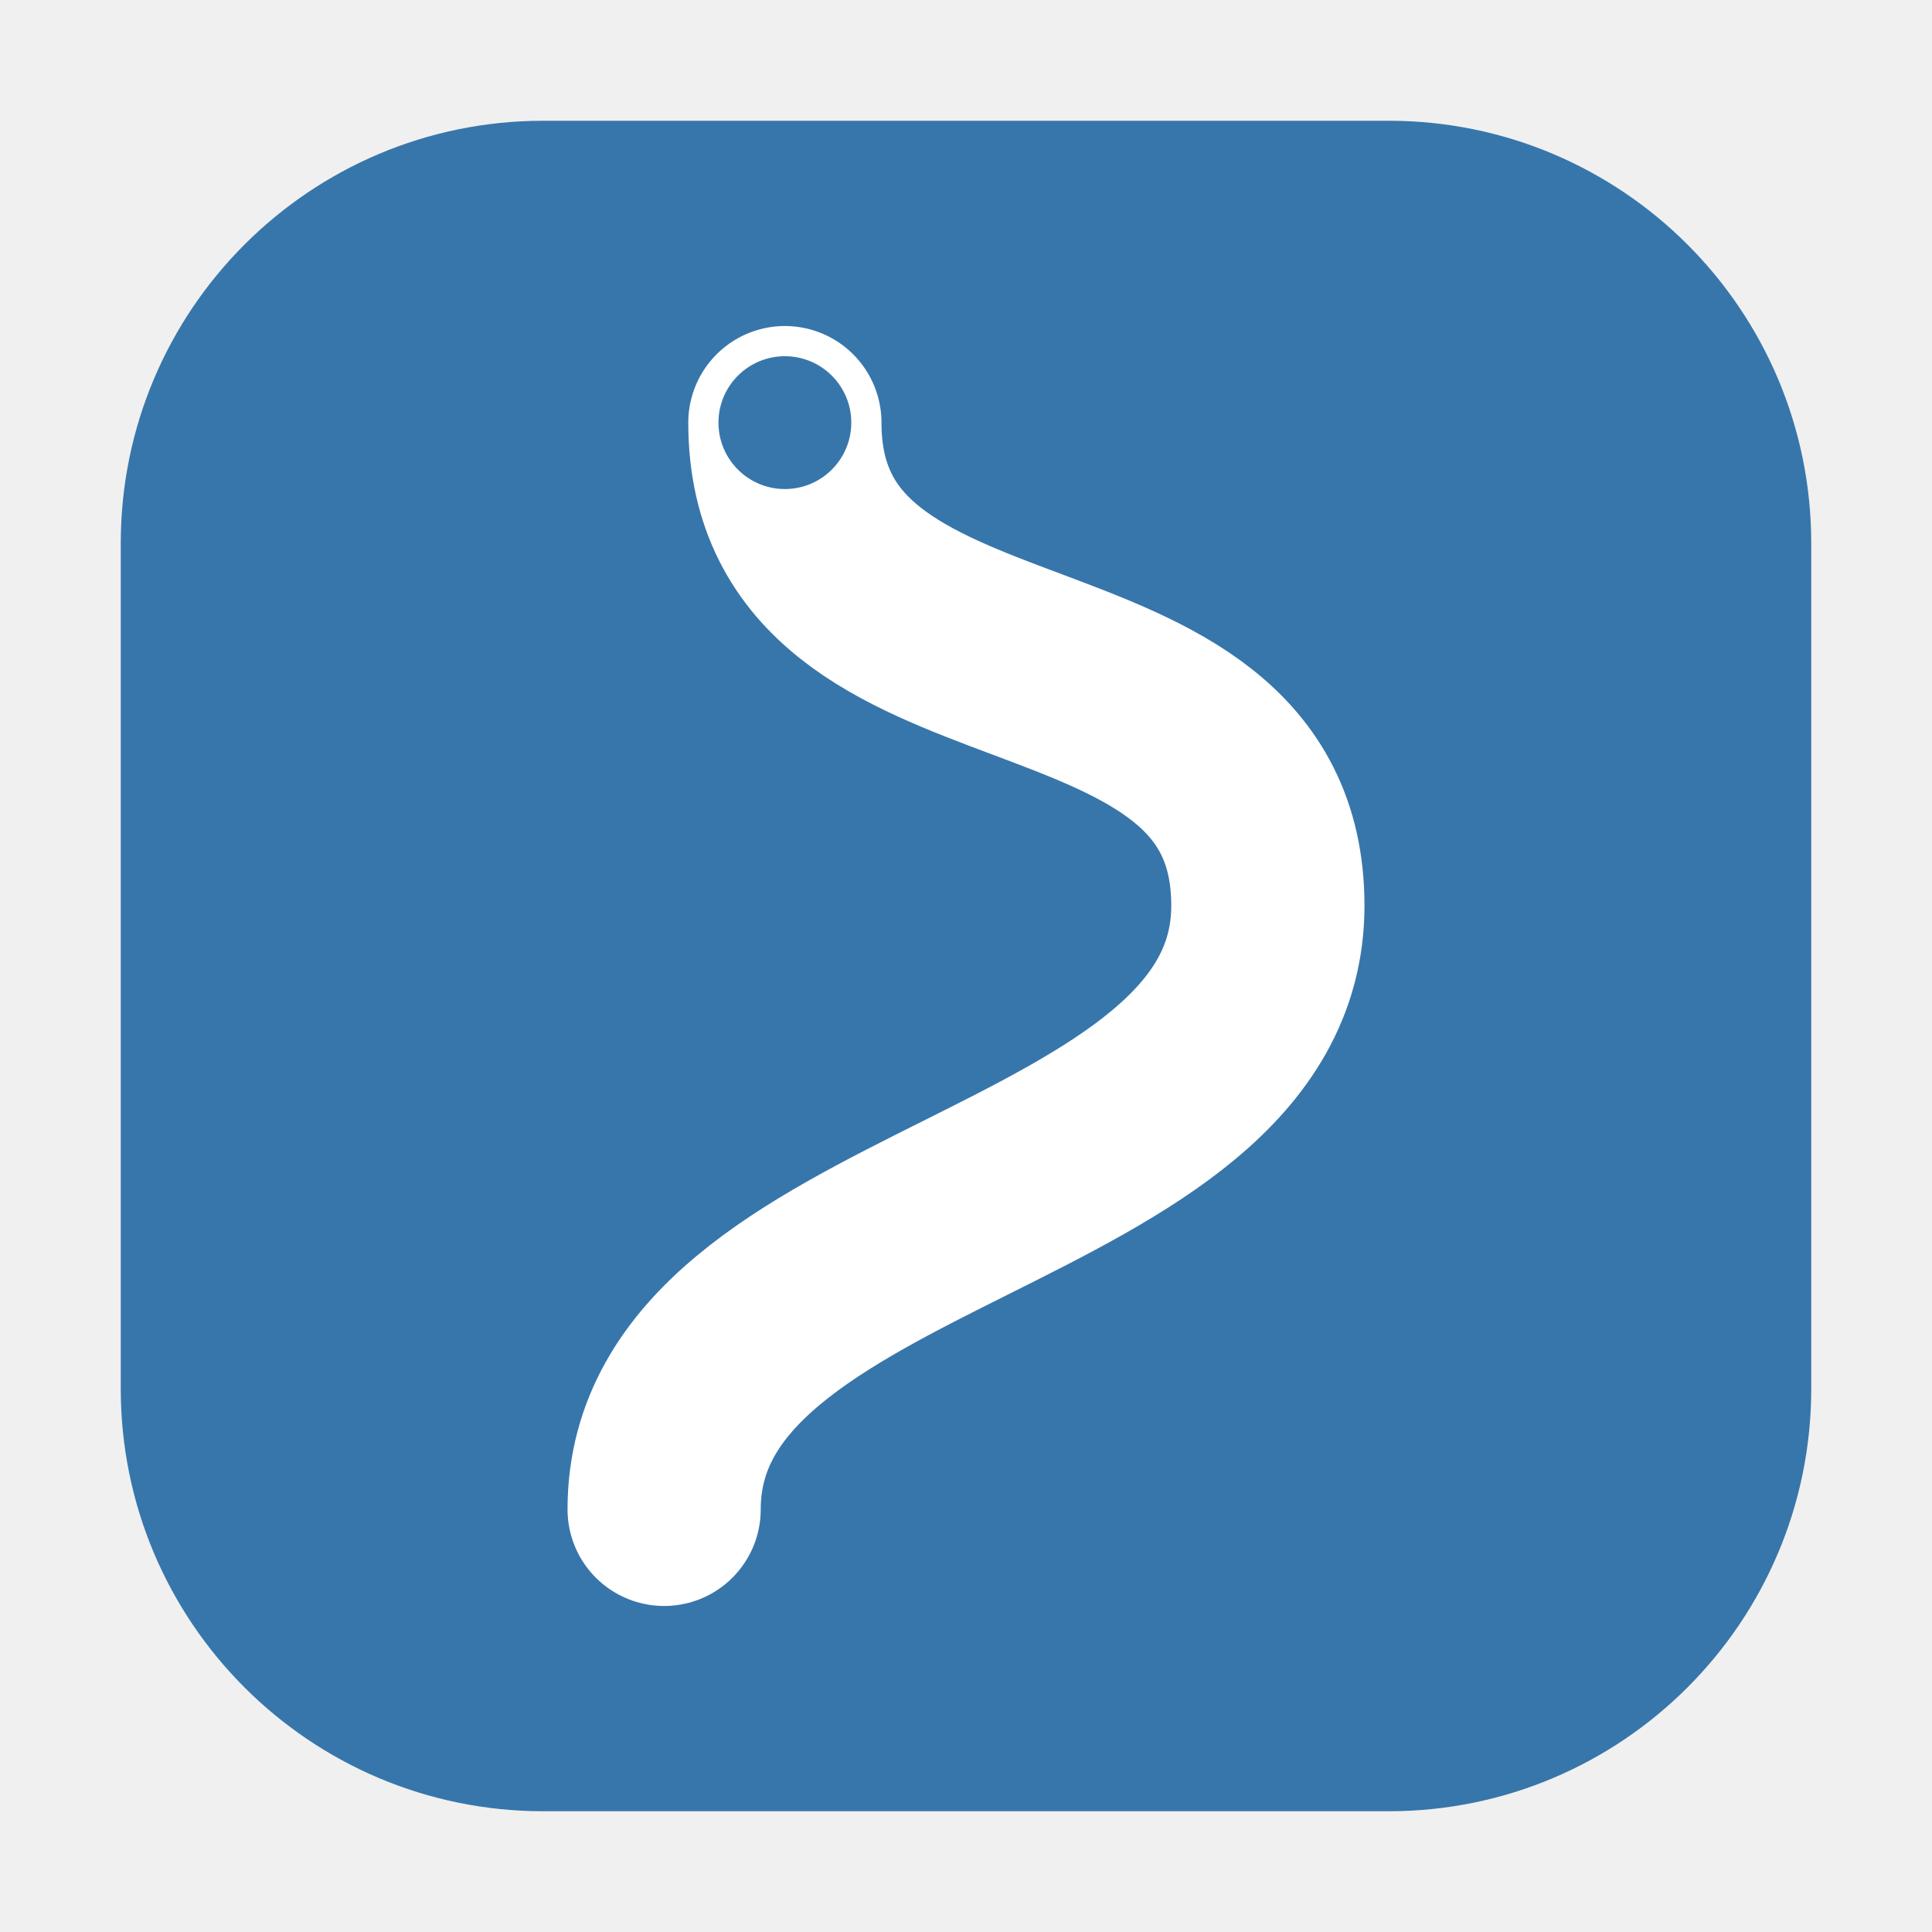
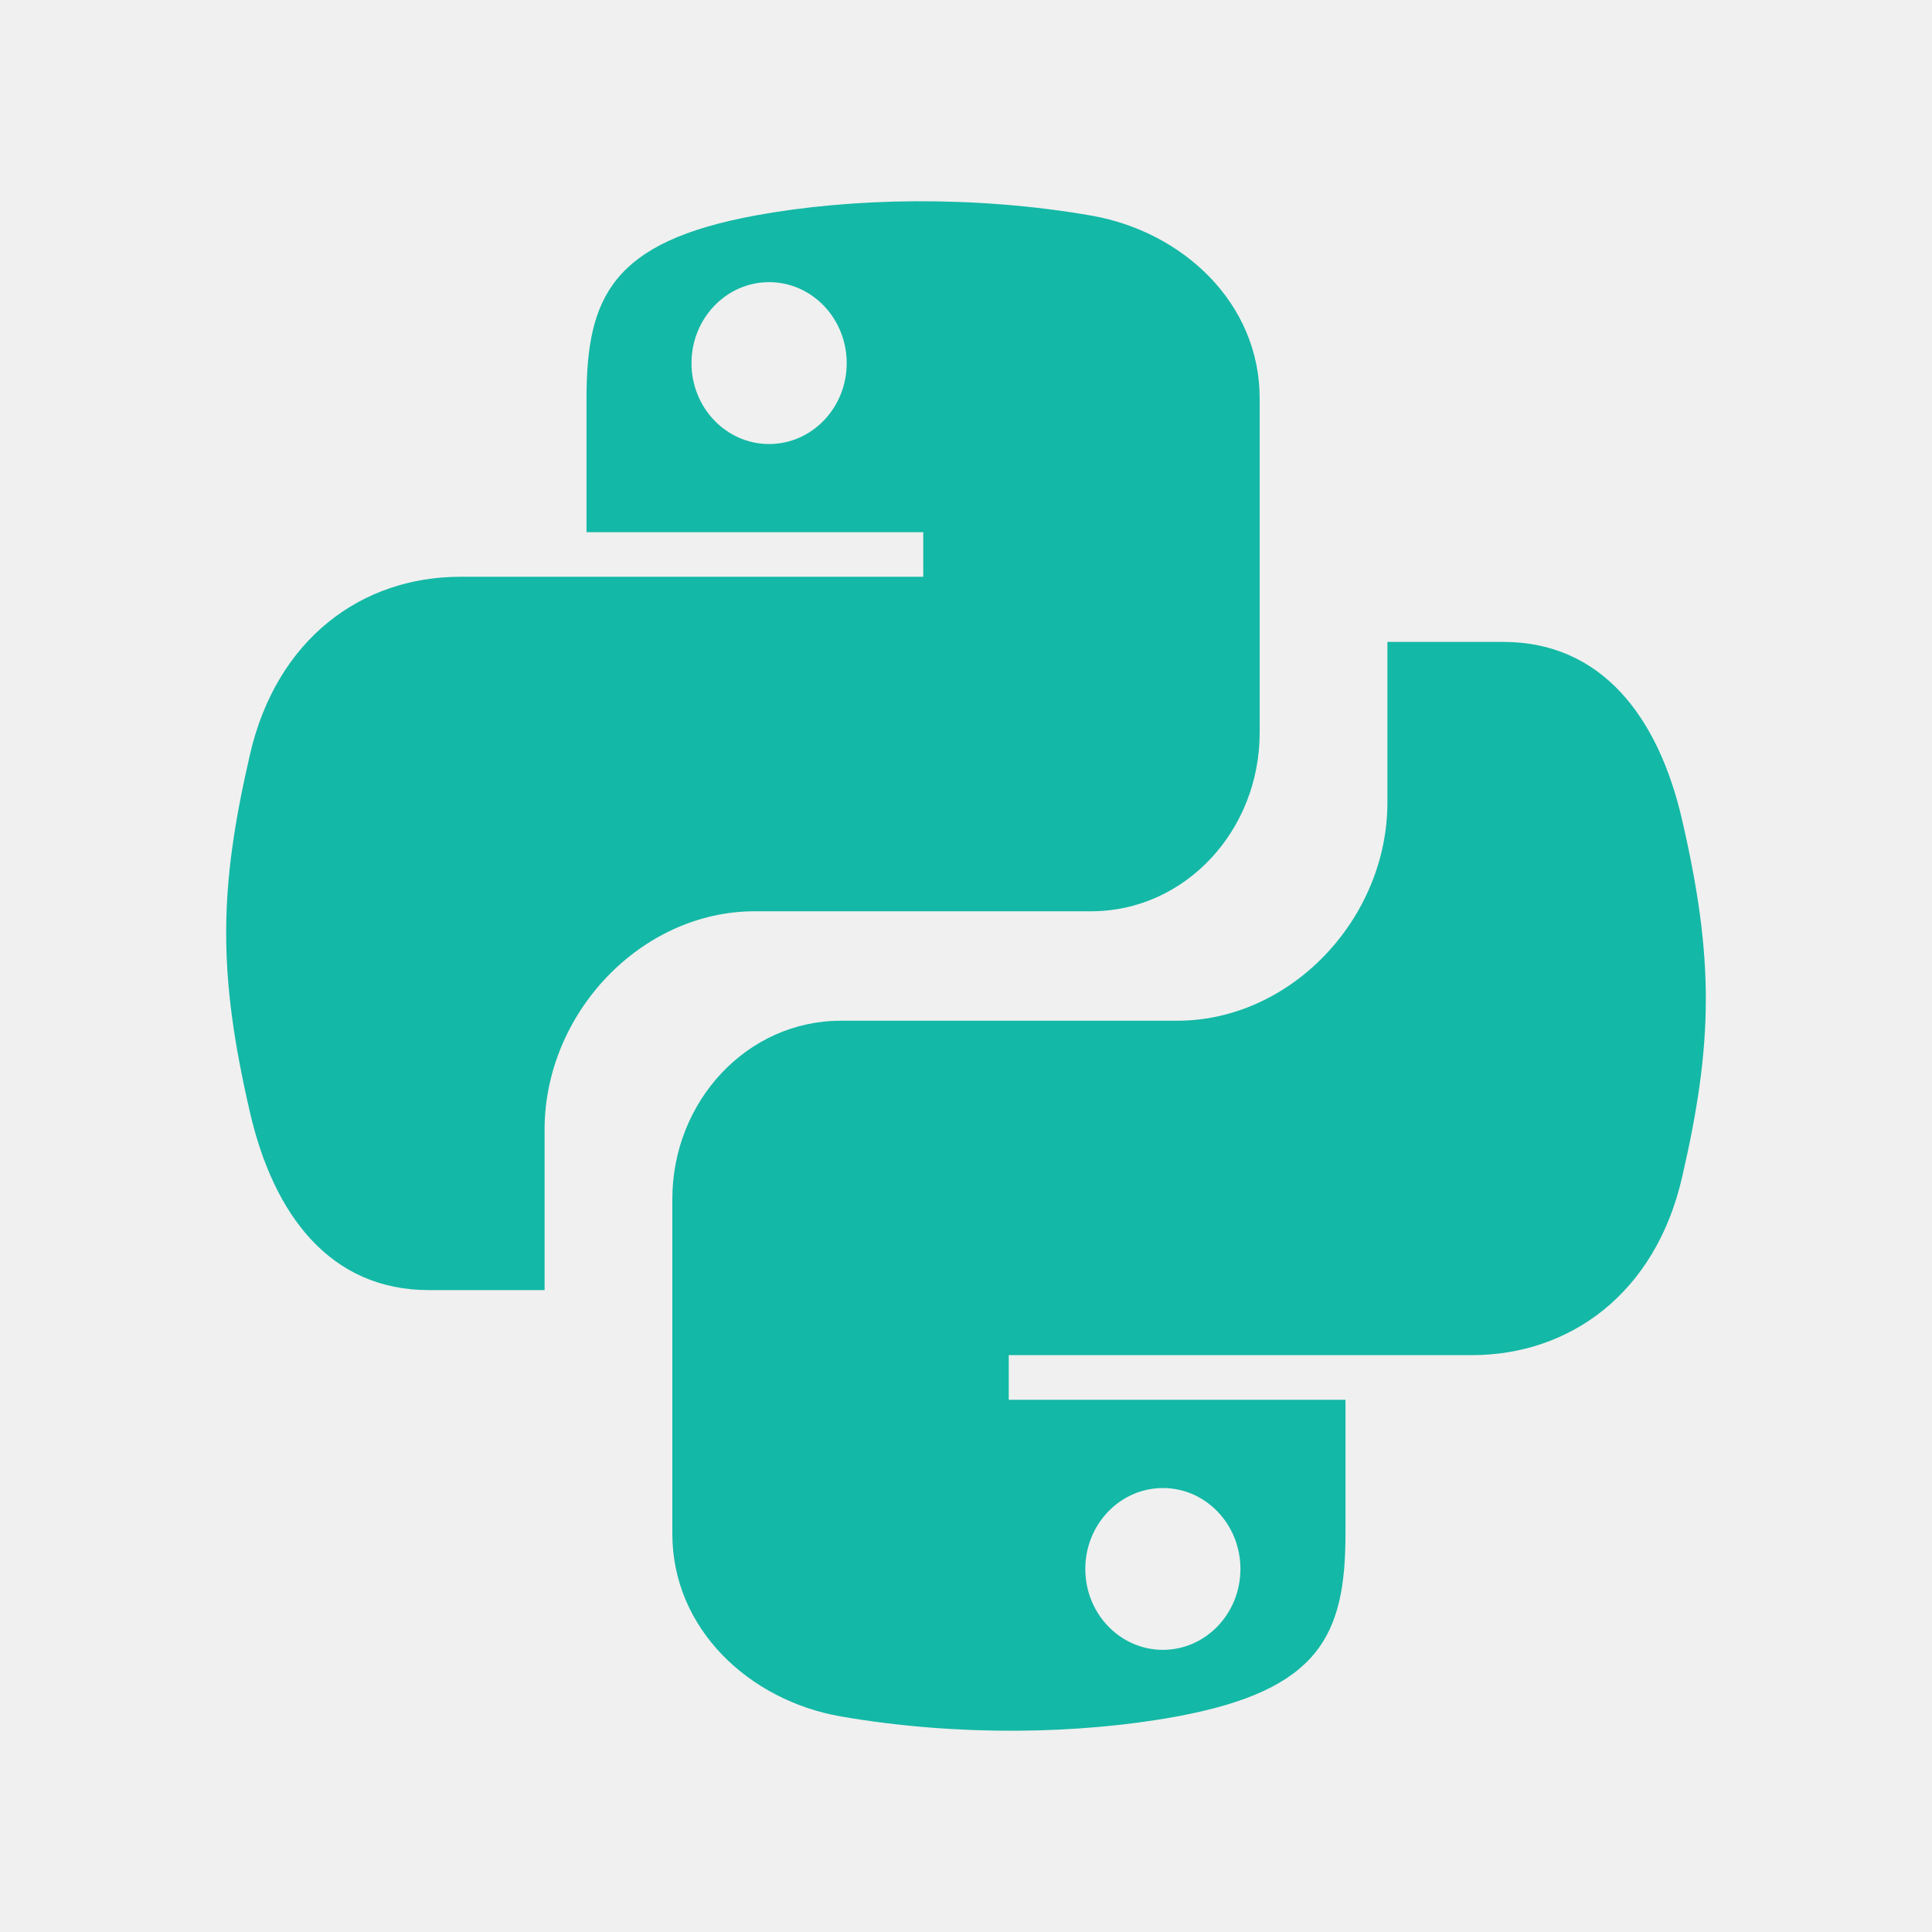
- <svg xmlns="http://www.w3.org/2000/svg" viewBox="0 0 32 32" width="32" height="32">
-   <rect x="2" y="2" width="28" height="28" rx="7" fill="#3776ab" />
-   <path d="M11 25c0-5 10-5 10-10S13 12 13 7" fill="none" stroke="#ffffff" stroke-width="3.2" stroke-linecap="round" />
-   <circle cx="13" cy="7" r="1.1" fill="#3776ab" />
+ <svg xmlns="http://www.w3.org/2000/svg" width="24" height="24" viewBox="0 0 24 24" fill="none">
+   <path fill-rule="evenodd" clip-rule="evenodd" d="M14.622 21.322C14.021 21.433 13.338 21.496 12.623 21.5C11.908 21.503 11.163 21.447 10.444 21.322C9.308 21.124 8.352 20.236 8.352 19.053V14.897C8.352 13.68 9.281 12.68 10.444 12.68H14.622C16.04 12.68 17.235 11.409 17.235 9.968V7.974H18.673C19.889 7.974 20.599 8.894 20.896 10.187C21.297 11.922 21.28 12.96 20.896 14.622C20.564 16.072 19.498 16.834 18.283 16.834H16.714H12.531V17.389H16.714V19.053C16.714 20.312 16.392 20.995 14.622 21.322ZM14.446 18.485C13.914 18.485 13.482 18.935 13.482 19.49C13.482 20.045 13.914 20.495 14.446 20.495C14.978 20.495 15.409 20.045 15.409 19.49C15.409 18.935 14.978 18.485 14.446 18.485Z" fill="#14B8A6" />
+   <path fill-rule="evenodd" clip-rule="evenodd" d="M9.378 2.678C9.979 2.567 10.662 2.504 11.377 2.5C12.092 2.497 12.837 2.553 13.556 2.678C14.692 2.876 15.648 3.764 15.648 4.947V9.103C15.648 10.32 14.719 11.32 13.556 11.32H9.378C7.96 11.32 6.765 12.591 6.765 14.032V16.026H5.327C4.111 16.026 3.401 15.106 3.104 13.813C2.703 12.078 2.72 11.04 3.104 9.378C3.436 7.928 4.501 7.165 5.717 7.165H7.286H11.469V6.611H7.286V4.947C7.286 3.687 7.608 3.005 9.378 2.678ZM9.554 5.516C10.086 5.516 10.518 5.066 10.518 4.511C10.518 3.956 10.086 3.505 9.554 3.505C9.022 3.505 8.59 3.956 8.59 4.511C8.59 5.066 9.022 5.516 9.554 5.516Z" fill="#14B8A6" />
</svg>
